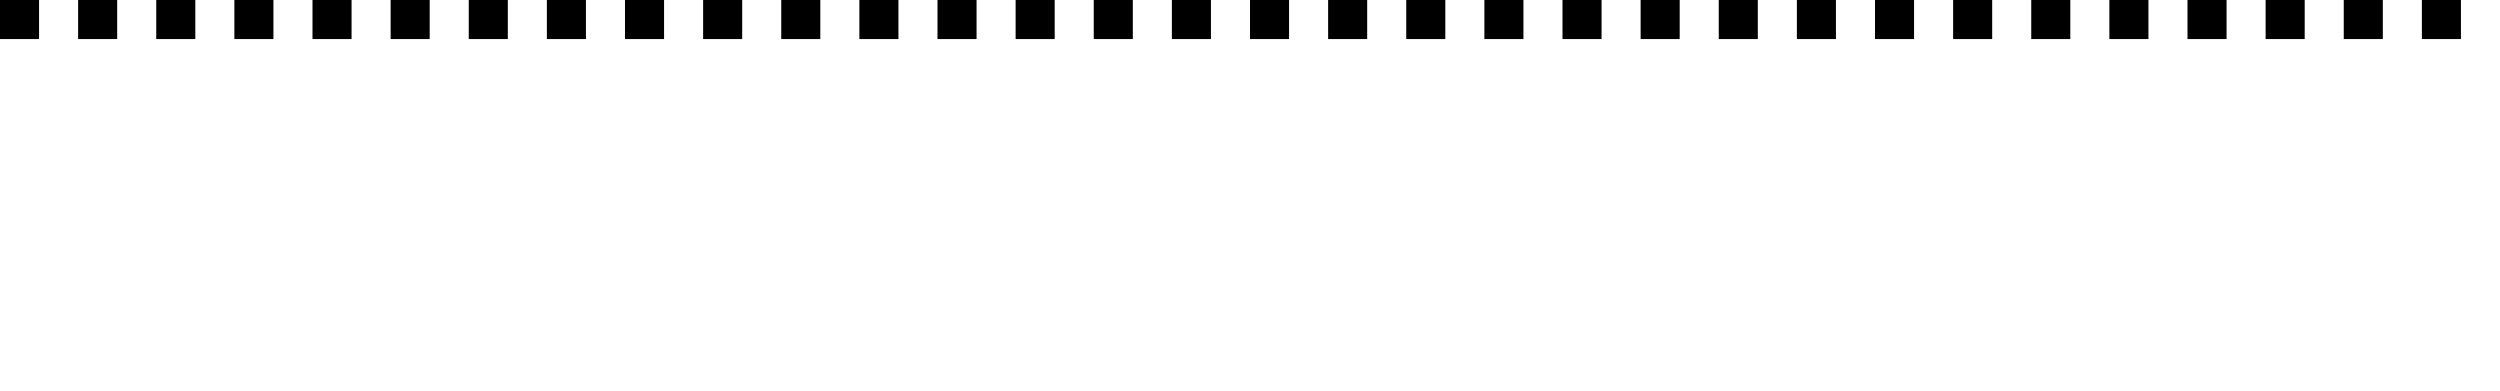
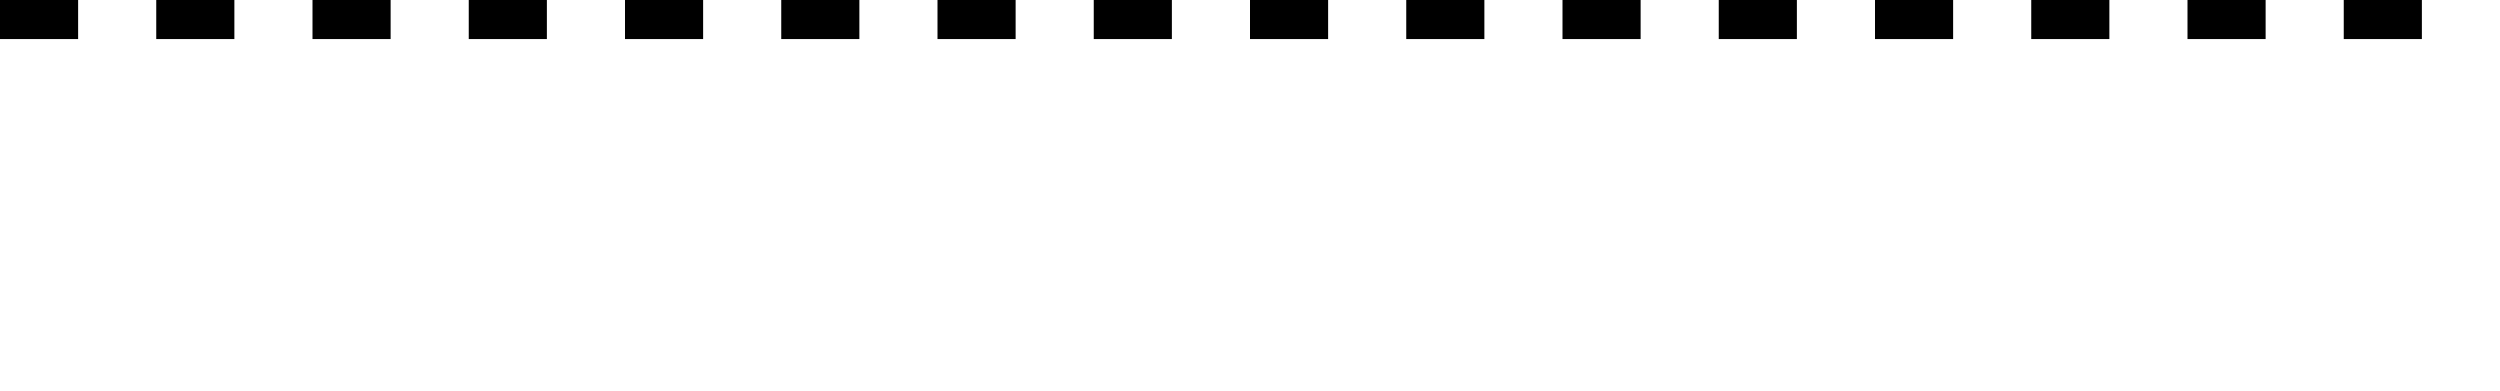
<svg xmlns="http://www.w3.org/2000/svg" version="1.1" width="64" height="10" xml:space="preserve">
-   <path stroke="#000" stroke-width="2" stroke-dasharray="1,1" fill="none" d="M 0,0 L 64,0" />
+   <path class="archimate-background-relation-path" marker-start="url(#archimate-access-start)" marker-end="url(#archimate-access-end)" stroke="#000" stroke-width="2" stroke-dasharray="2,2" fill="none" d="M 0,0 L 64,0" />
</svg>
